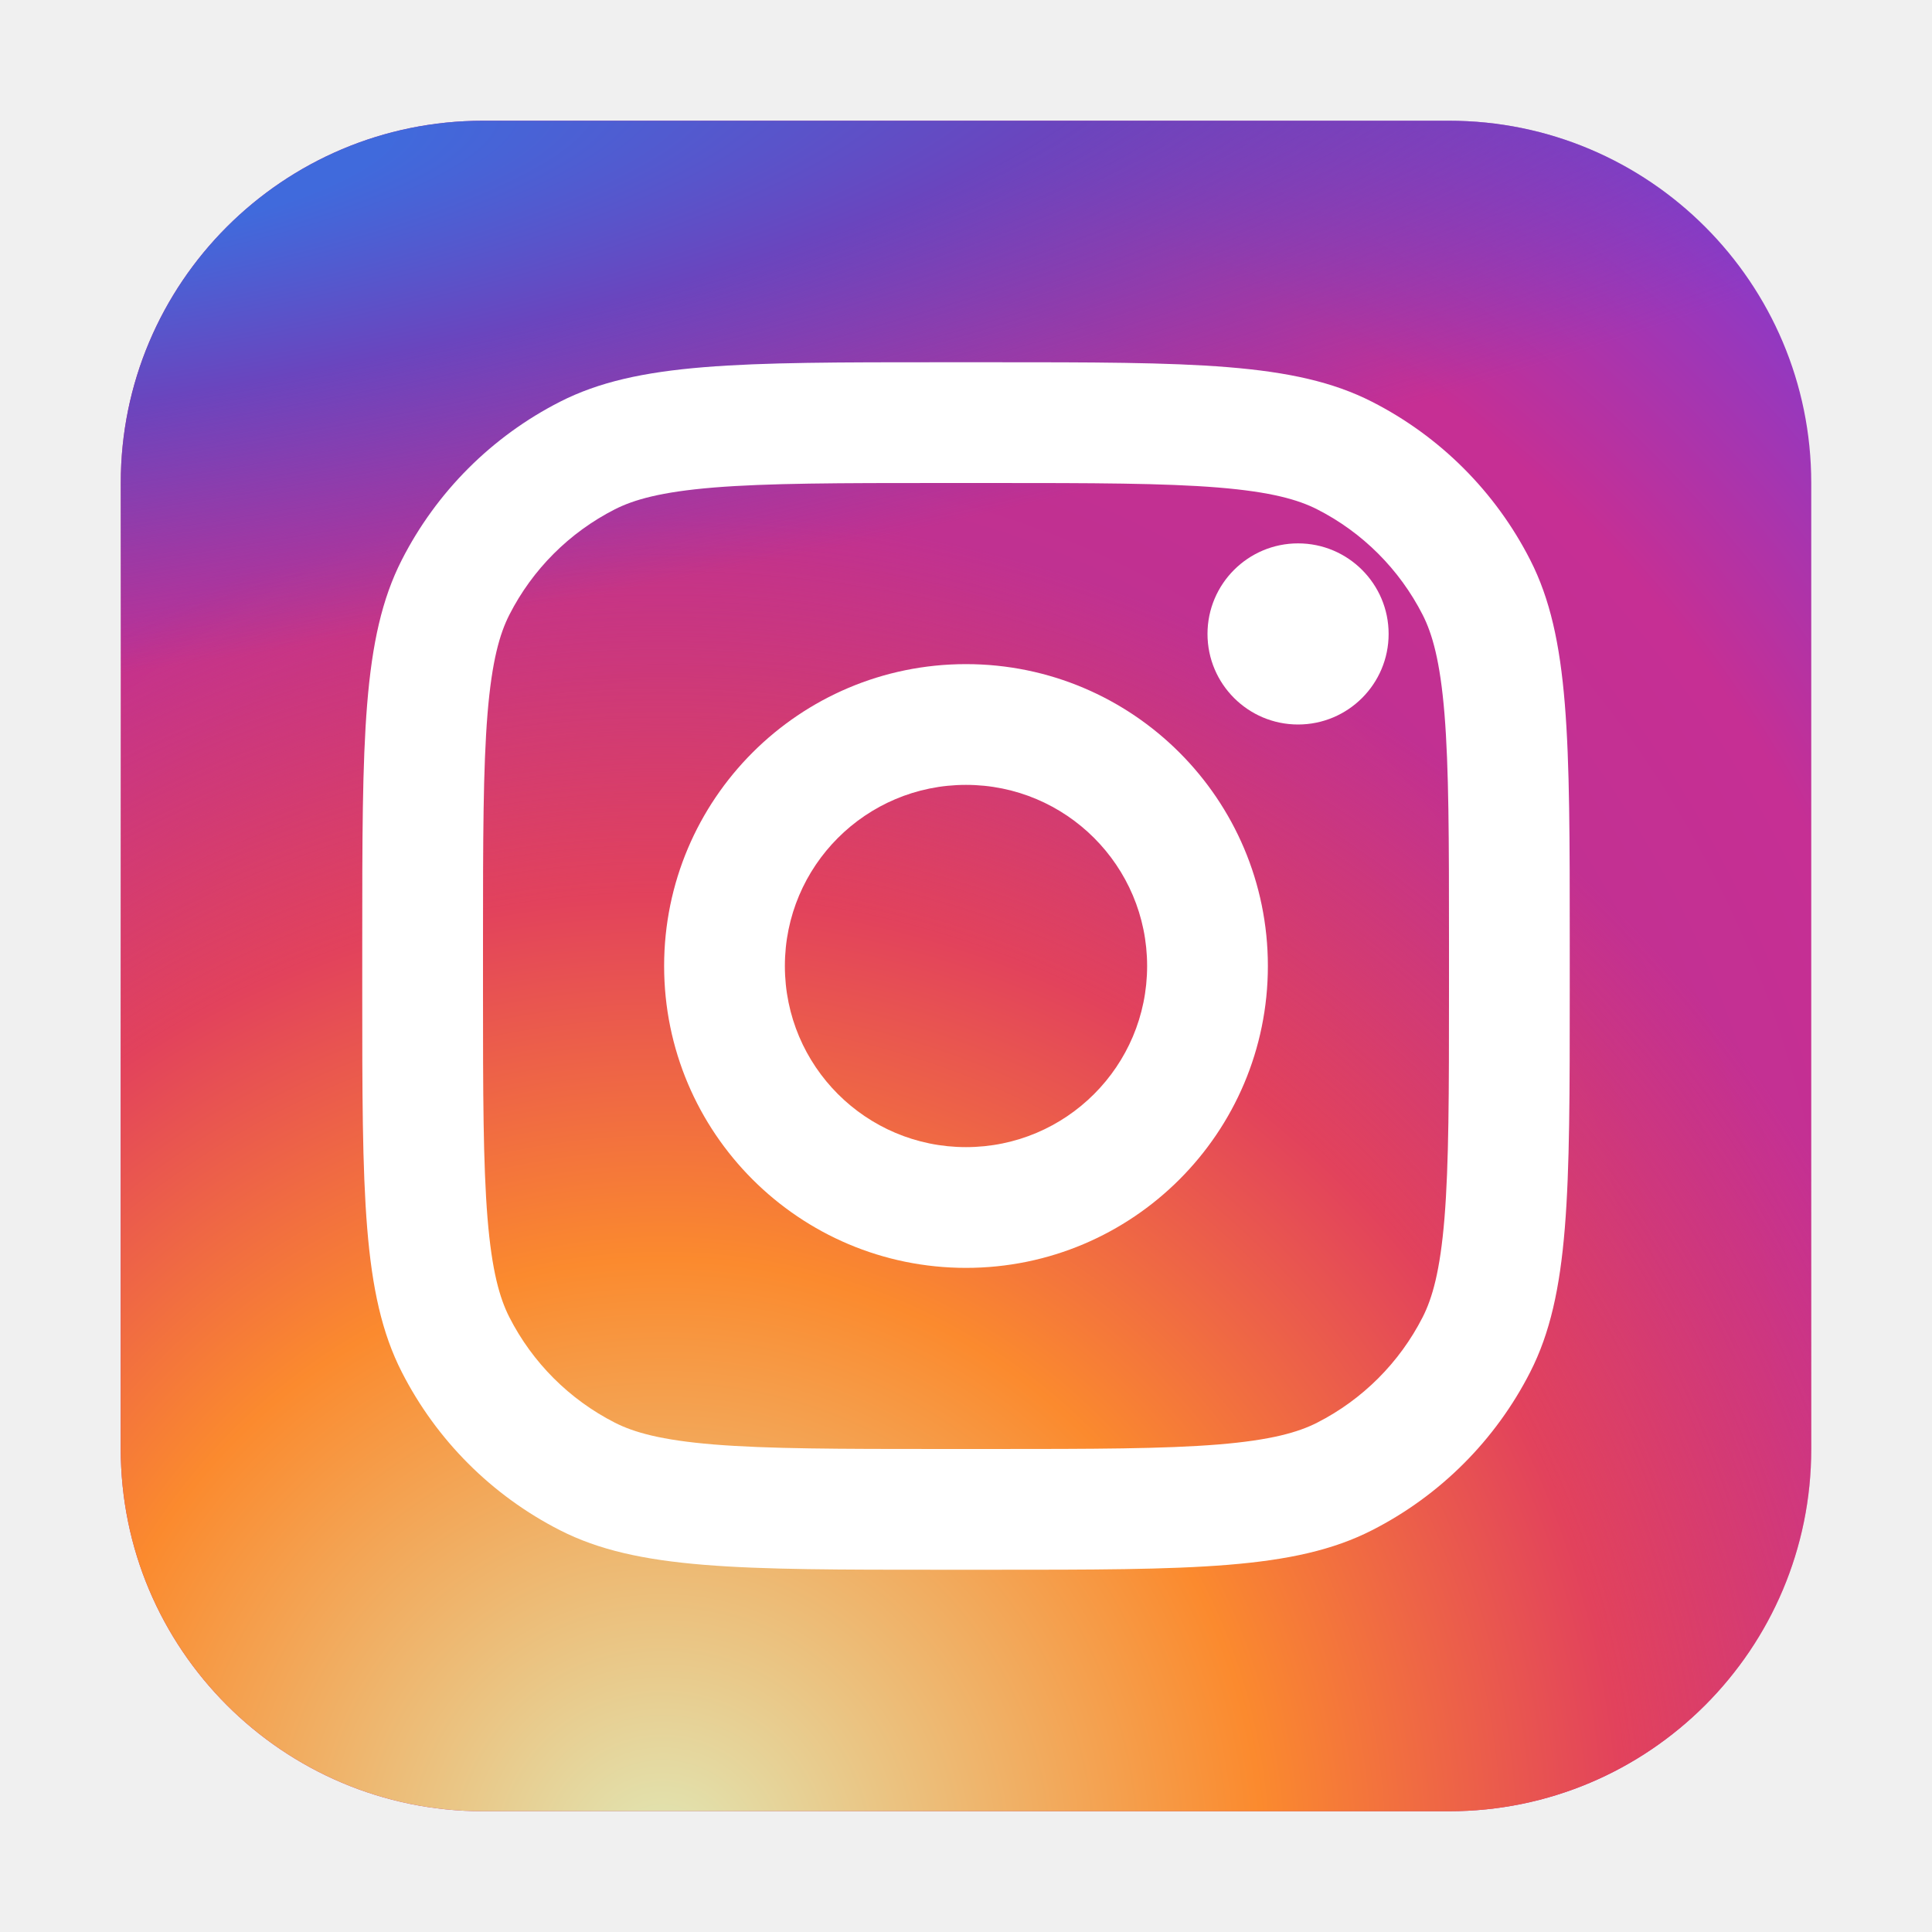
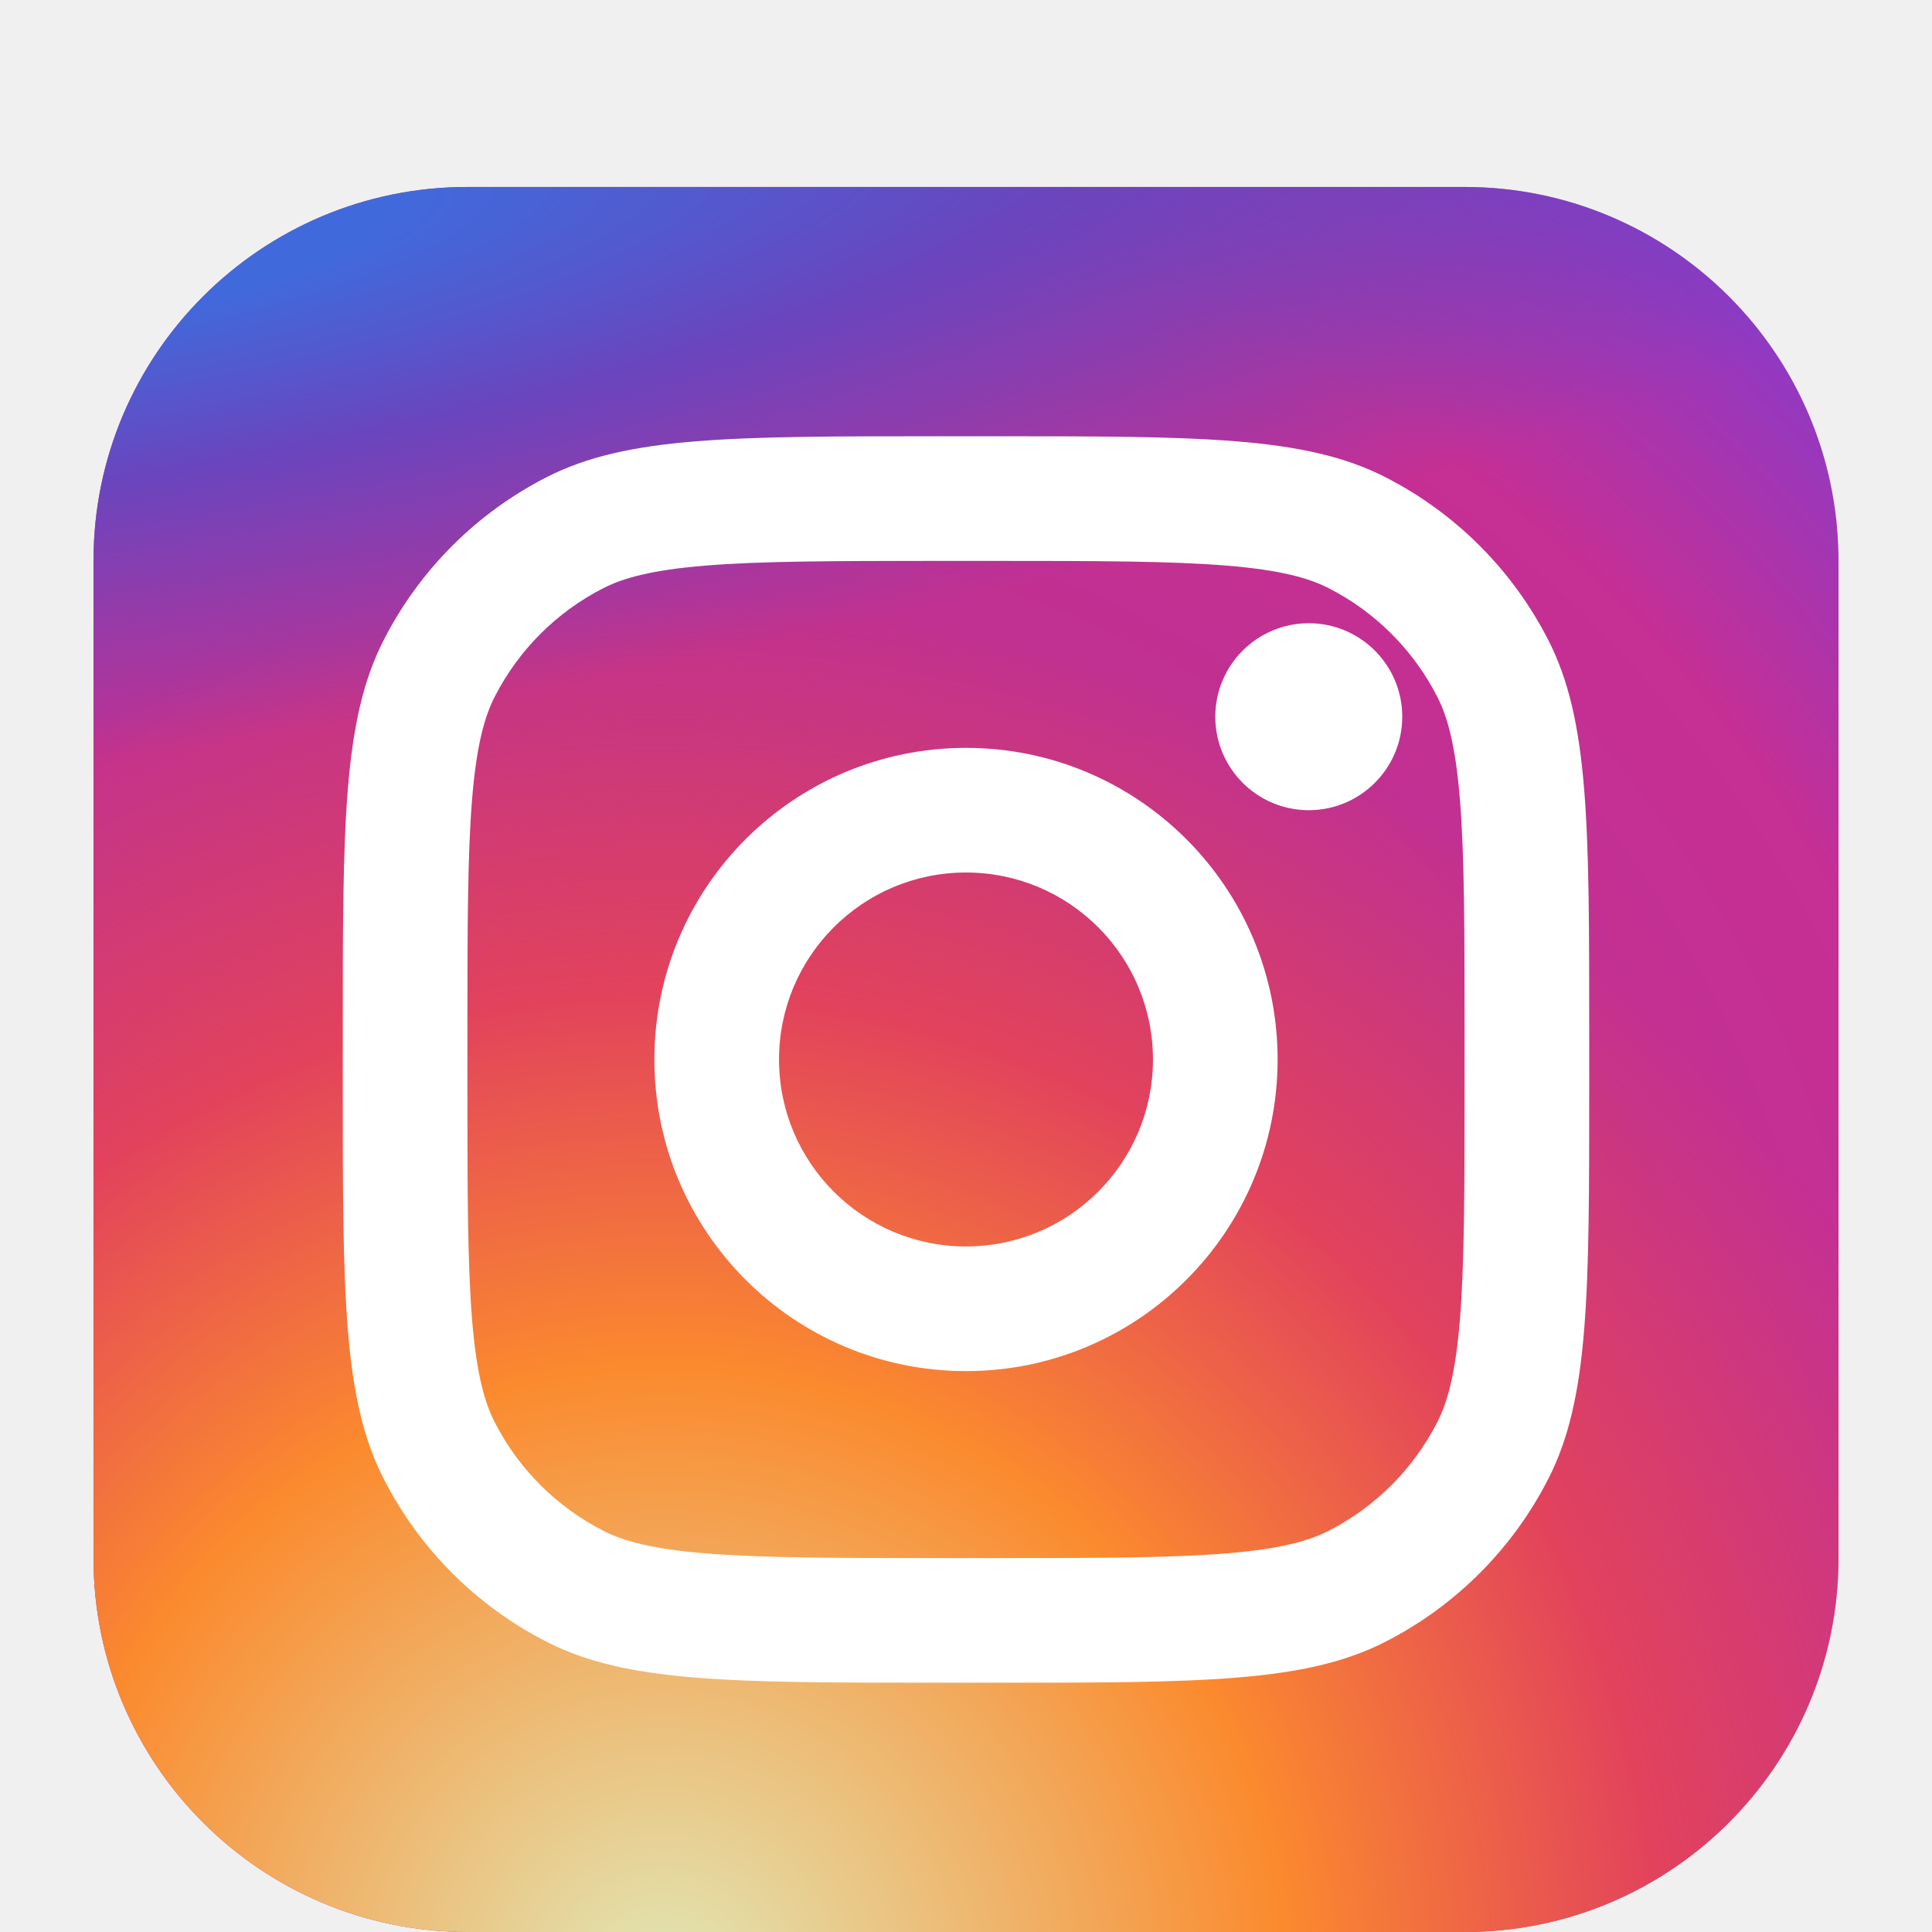
- <svg xmlns="http://www.w3.org/2000/svg" viewBox="0 0 32 32" fill="none">
+ <svg xmlns="http://www.w3.org/2000/svg" viewBox="0.5 -1 31 31" fill="none">
  <rect x="2" y="2" width="28" height="28" rx="6" fill="url(#paint0_radial_87_7153)" />
  <rect x="2" y="2" width="28" height="28" rx="6" fill="url(#paint1_radial_87_7153)" />
  <rect x="2" y="2" width="28" height="28" rx="6" fill="url(#paint2_radial_87_7153)" />
  <path d="M23 10.5C23 11.328 22.328 12 21.5 12C20.672 12 20 11.328 20 10.5C20 9.672 20.672 9 21.5 9C22.328 9 23 9.672 23 10.5Z" fill="white" />
  <path fill-rule="evenodd" clip-rule="evenodd" d="M16 21C18.761 21 21 18.761 21 16C21 13.239 18.761 11 16 11C13.239 11 11 13.239 11 16C11 18.761 13.239 21 16 21ZM16 19C17.657 19 19 17.657 19 16C19 14.343 17.657 13 16 13C14.343 13 13 14.343 13 16C13 17.657 14.343 19 16 19Z" fill="white" />
  <path fill-rule="evenodd" clip-rule="evenodd" d="M6 15.6C6 12.24 6 10.559 6.654 9.276C7.229 8.147 8.147 7.229 9.276 6.654C10.559 6 12.24 6 15.6 6H16.4C19.76 6 21.441 6 22.724 6.654C23.853 7.229 24.771 8.147 25.346 9.276C26 10.559 26 12.24 26 15.6V16.4C26 19.76 26 21.441 25.346 22.724C24.771 23.853 23.853 24.771 22.724 25.346C21.441 26 19.76 26 16.4 26H15.6C12.24 26 10.559 26 9.276 25.346C8.147 24.771 7.229 23.853 6.654 22.724C6 21.441 6 19.76 6 16.4V15.6ZM15.6 8H16.4C18.113 8 19.278 8.002 20.178 8.075C21.055 8.147 21.503 8.277 21.816 8.436C22.569 8.819 23.18 9.431 23.564 10.184C23.723 10.497 23.853 10.945 23.925 11.822C23.998 12.722 24 13.887 24 15.6V16.4C24 18.113 23.998 19.278 23.925 20.178C23.853 21.055 23.723 21.503 23.564 21.816C23.18 22.569 22.569 23.18 21.816 23.564C21.503 23.723 21.055 23.853 20.178 23.925C19.278 23.998 18.113 24 16.4 24H15.6C13.887 24 12.722 23.998 11.822 23.925C10.945 23.853 10.497 23.723 10.184 23.564C9.431 23.18 8.819 22.569 8.436 21.816C8.277 21.503 8.147 21.055 8.075 20.178C8.002 19.278 8 18.113 8 16.4V15.6C8 13.887 8.002 12.722 8.075 11.822C8.147 10.945 8.277 10.497 8.436 10.184C8.819 9.431 9.431 8.819 10.184 8.436C10.497 8.277 10.945 8.147 11.822 8.075C12.722 8.002 13.887 8 15.6 8Z" fill="white" />
  <defs>
    <radialGradient id="paint0_radial_87_7153" cx="0" cy="0" r="1" gradientUnits="userSpaceOnUse" gradientTransform="translate(12 23) rotate(-55.3758) scale(25.5196)">
      <stop stop-color="#B13589" />
      <stop offset="0.793" stop-color="#C62F94" />
      <stop offset="1" stop-color="#8A3AC8" />
    </radialGradient>
    <radialGradient id="paint1_radial_87_7153" cx="0" cy="0" r="1" gradientUnits="userSpaceOnUse" gradientTransform="translate(11 31) rotate(-65.1363) scale(22.5942)">
      <stop stop-color="#E0E8B7" />
      <stop offset="0.445" stop-color="#FB8A2E" />
      <stop offset="0.715" stop-color="#E2425C" />
      <stop offset="1" stop-color="#E2425C" stop-opacity="0" />
    </radialGradient>
    <radialGradient id="paint2_radial_87_7153" cx="0" cy="0" r="1" gradientUnits="userSpaceOnUse" gradientTransform="translate(0.500002 3) rotate(-8.1301) scale(38.8909 8.31836)">
      <stop offset="0.157" stop-color="#406ADC" />
      <stop offset="0.468" stop-color="#6A45BE" />
      <stop offset="1" stop-color="#6A45BE" stop-opacity="0" />
    </radialGradient>
  </defs>
</svg>
